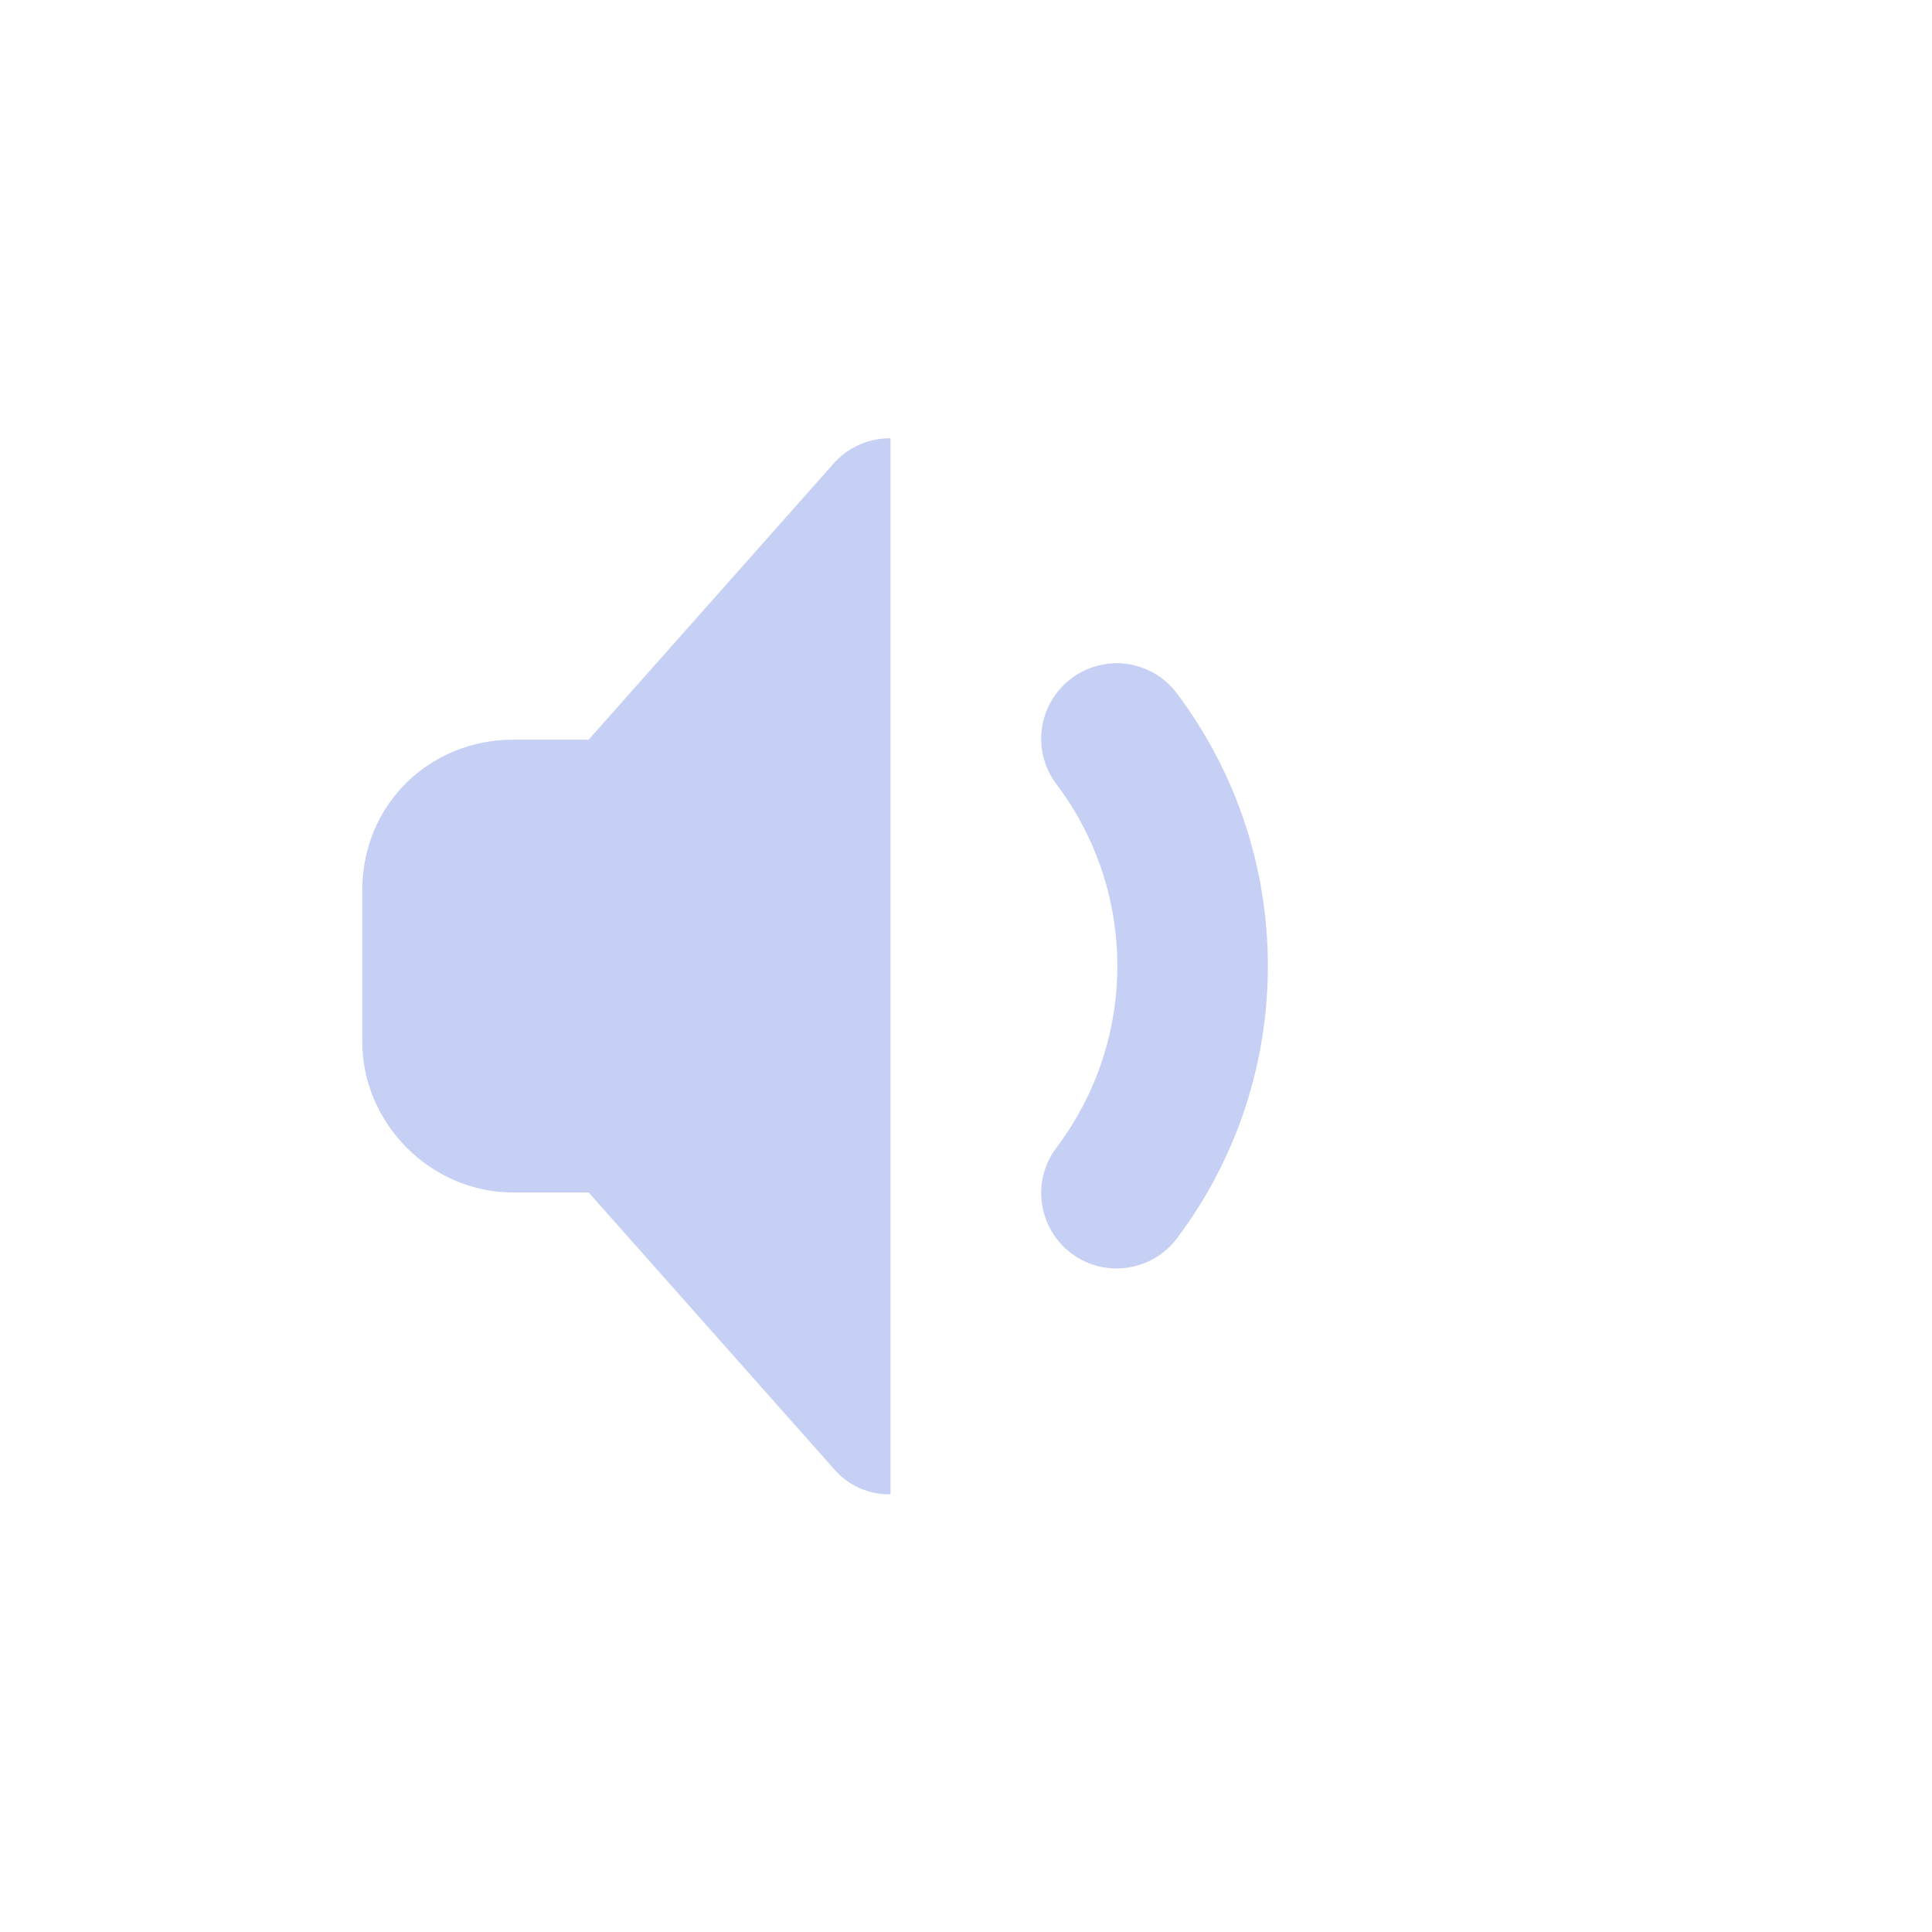
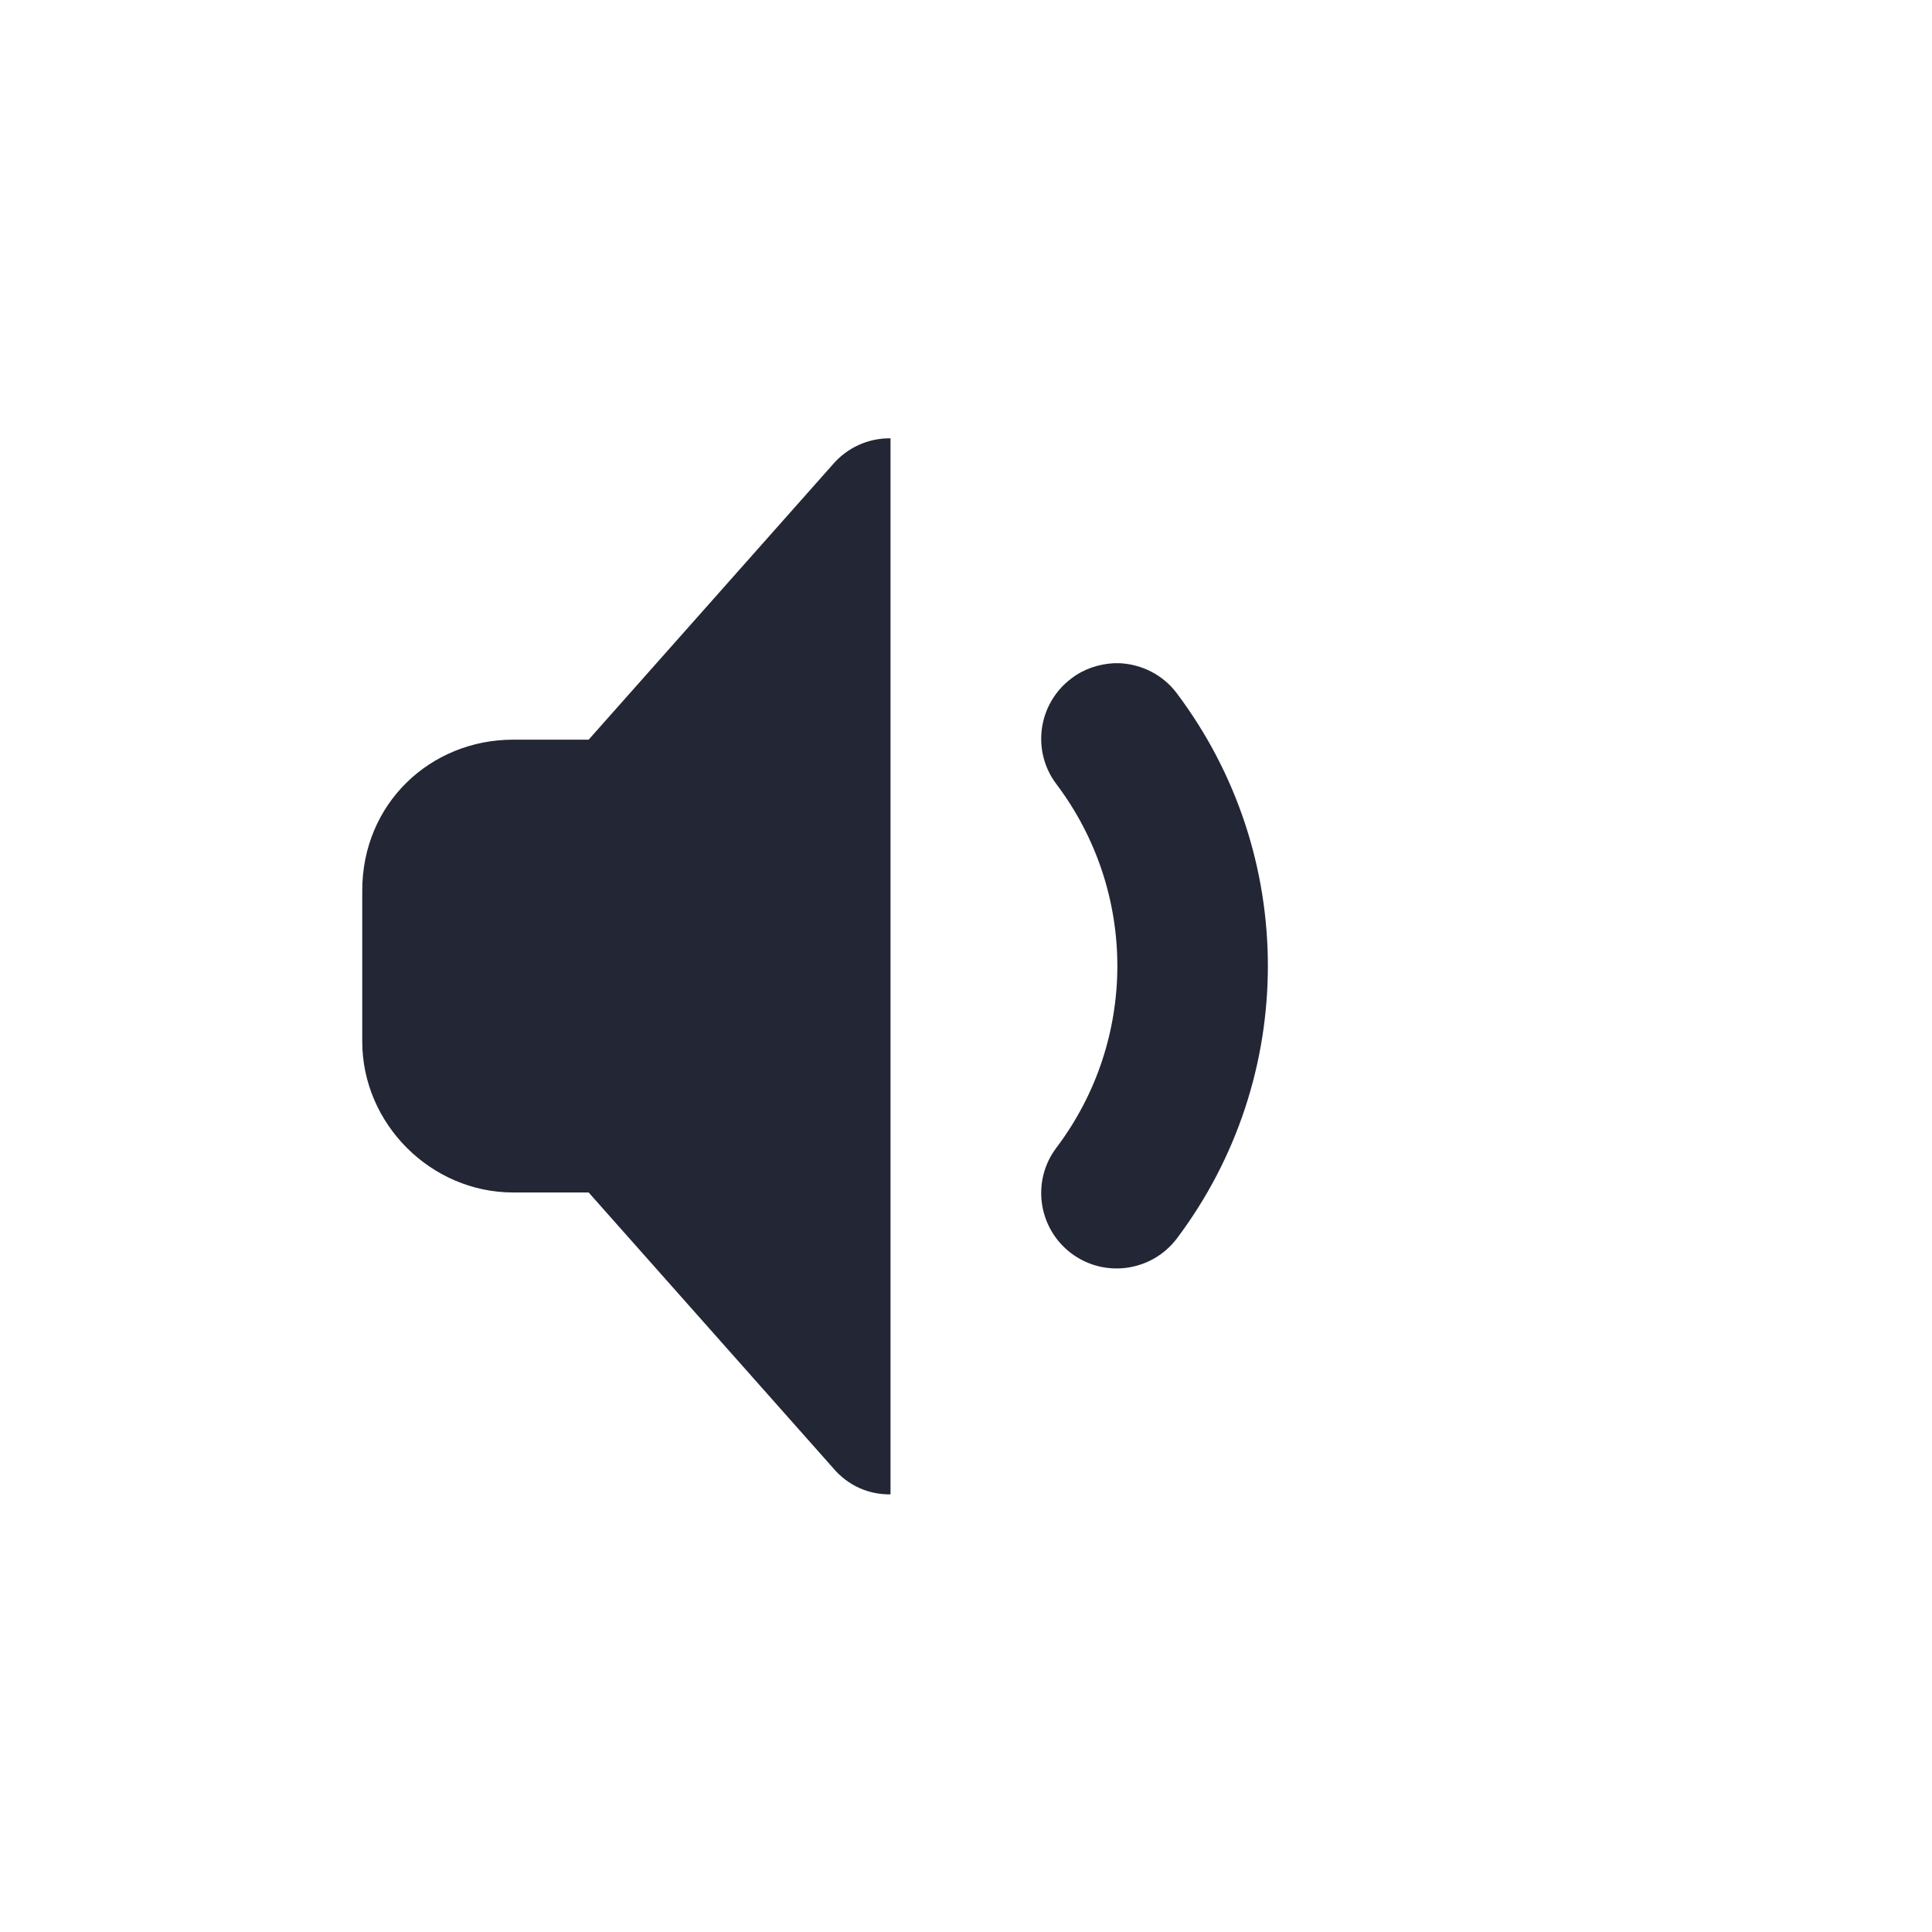
- <svg xmlns="http://www.w3.org/2000/svg" width="64px" height="64px" viewBox="-4.8 -4.8 25.60 25.60" fill="#000000">
+ <svg xmlns="http://www.w3.org/2000/svg" width="64px" height="64px" viewBox="-4.8 -4.8 25.60 25.60" fill="#232634">
  <g id="SVGRepo_bgCarrier" stroke-width="0" />
  <g id="SVGRepo_tracerCarrier" stroke-linecap="round" stroke-linejoin="round" />
  <g id="SVGRepo_iconCarrier">
-     <path d="m 7 1.008 c -0.297 -0.004 -0.578 0.125 -0.77 0.352 l -3.23 3.641 h -1 c -1.094 0 -2 0.844 -2 2 v 2 c 0 1.09 0.91 2 2 2 h 1 l 3.23 3.641 c 0.211 0.254 0.492 0.363 0.77 0.359 z m 2.957 2.98 c -0.199 0.012 -0.395 0.074 -0.562 0.203 c -0.441 0.332 -0.531 0.961 -0.195 1.402 c 1.074 1.426 1.074 3.387 0 4.812 c -0.336 0.441 -0.246 1.07 0.195 1.402 c 0.441 0.332 1.066 0.242 1.398 -0.195 c 0.805 -1.07 1.207 -2.34 1.207 -3.613 s -0.402 -2.543 -1.207 -3.613 c -0.184 -0.246 -0.465 -0.383 -0.754 -0.398 c -0.027 0 -0.055 0 -0.086 0 z m 0 0" fill="#c6d0f5" />
+     <path d="m 7 1.008 c -0.297 -0.004 -0.578 0.125 -0.77 0.352 l -3.23 3.641 h -1 c -1.094 0 -2 0.844 -2 2 v 2 c 0 1.09 0.91 2 2 2 h 1 l 3.23 3.641 c 0.211 0.254 0.492 0.363 0.77 0.359 z m 2.957 2.98 c -0.199 0.012 -0.395 0.074 -0.562 0.203 c -0.441 0.332 -0.531 0.961 -0.195 1.402 c 1.074 1.426 1.074 3.387 0 4.812 c -0.336 0.441 -0.246 1.07 0.195 1.402 c 0.441 0.332 1.066 0.242 1.398 -0.195 c 0.805 -1.07 1.207 -2.34 1.207 -3.613 s -0.402 -2.543 -1.207 -3.613 c -0.184 -0.246 -0.465 -0.383 -0.754 -0.398 c -0.027 0 -0.055 0 -0.086 0 z m 0 0" fill="#232634" />
  </g>
</svg>
